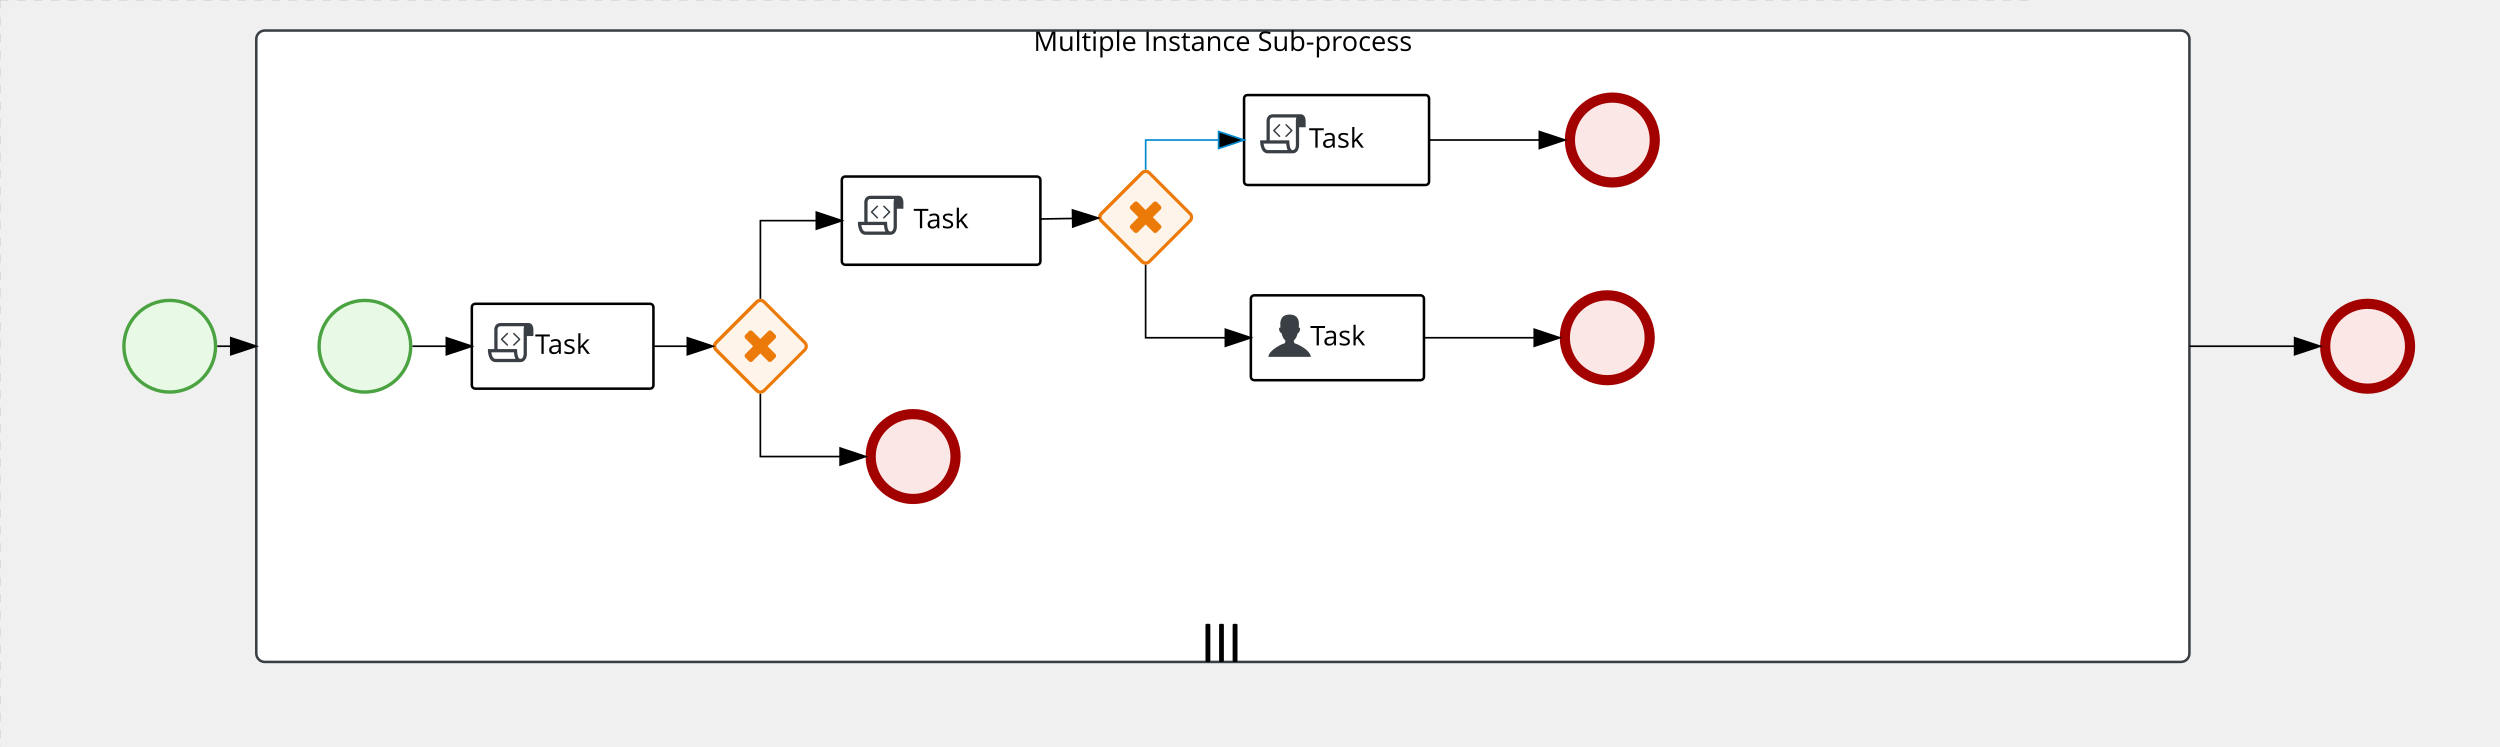
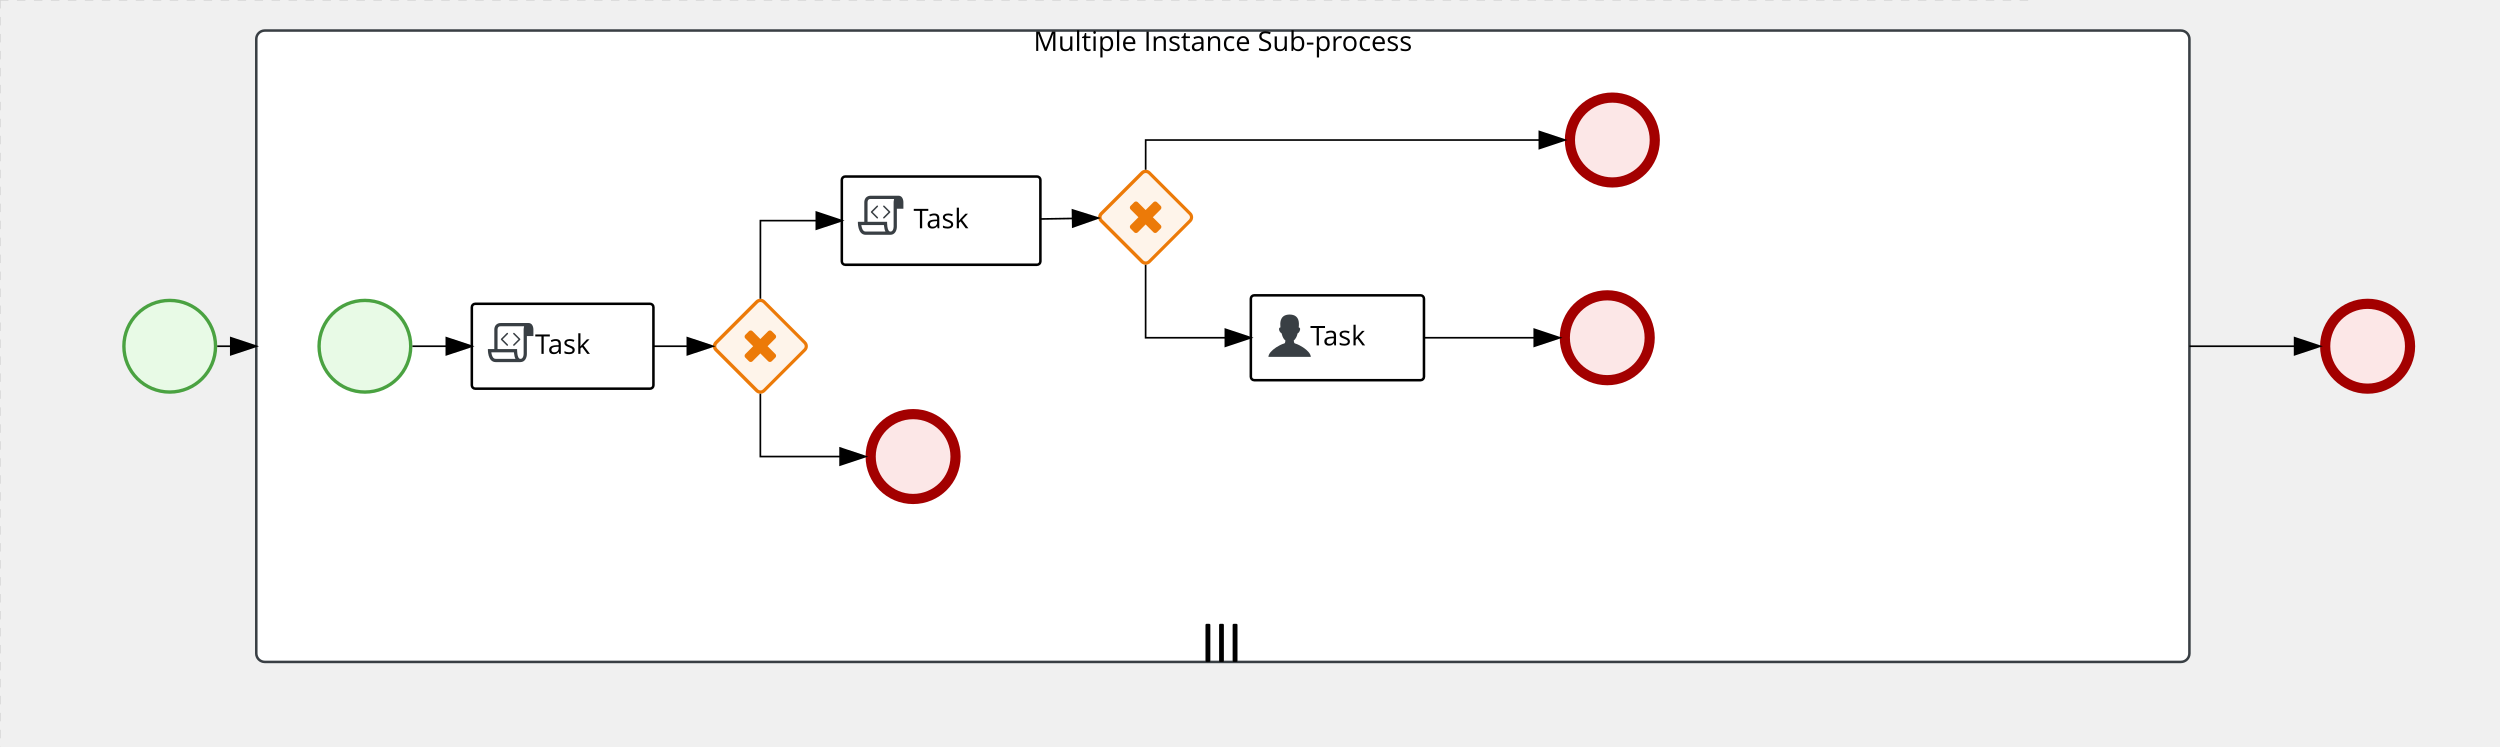
<svg xmlns="http://www.w3.org/2000/svg" version="1.1" width="1473" height="440" viewBox="0 0 1473 440">
  <defs />
  <g transform="matrix(1,0,0,1,0,0)">
    <g>
      <g>
        <g>
          <path fill="none" stroke="#d3d3d3" paint-order="fill stroke markers" d=" M 0 0 L 1200 0" stroke-miterlimit="10" stroke-opacity="0.8" stroke-dasharray="5" />
        </g>
        <g>
          <path fill="none" stroke="#d3d3d3" paint-order="fill stroke markers" d=" M 0 0 L 0 800" stroke-miterlimit="10" stroke-opacity="0.8" stroke-dasharray="5" />
        </g>
      </g>
      <g id="_EC54D8AD-58CA-4A09-B837-A2230AE21368" bpmn2nodeid="_EC54D8AD-58CA-4A09-B837-A2230AE21368" transform="matrix(1,0,0,1,72,176)">
        <g>
          <path fill="none" stroke="none" />
        </g>
        <g transform="matrix(0.125,0,0,0.125,0,0)">
          <g transform="matrix(1,0,0,1,0,0)">
            <path fill="#e8fae6" stroke="none" id="_EC54D8AD-58CA-4A09-B837-A2230AE21368?shapeType=BACKGROUND" paint-order="stroke fill markers" d=" M 0 0 M 444 224 C 444 263.9 434.2 300.8 414.4 334.5 C 394.7 368.2 368 394.9 334.4 414.5 C 300.8 434.1 263.9 444 224 444 C 184.1 444 147.2 434.2 113.5 414.4 C 79.8 394.7 53.1 368 33.5 334.4 C 13.9 300.8 4 263.9 4 224 C 4 184.1 13.8 147.2 33.6 113.5 C 53.4 79.8 80.1 53.1 113.6 33.5 C 147.1 13.9 184.1 4 224 4 C 263.9 4 300.8 13.8 334.5 33.6 C 368.2 53.4 394.9 80.1 414.5 113.6 C 434.1 147.1 444 184.1 444 224 Z" />
          </g>
          <g>
            <g transform="matrix(1,0,0,1,0,0)">
              <g transform="matrix(1,0,0,1,0,0)">
                <path fill="#4aa241" stroke="none" id="_EC54D8AD-58CA-4A09-B837-A2230AE21368?shapeType=BORDER&amp;renderType=FILL" paint-order="stroke fill markers" d=" M 0 0 M 224 0 C 100.3 0 0 100.3 0 224 C 0 347.7 100.3 448 224 448 C 347.7 448 448 347.7 448 224 C 448 100.3 347.7 0 224 0 Z M 0 0 M 224 432 C 109.1 432 16 338.9 16 224 C 16 109.1 109.1 16 224 16 C 338.9 16 432 109.1 432 224 C 432 338.9 338.9 432 224 432 Z" />
              </g>
            </g>
          </g>
        </g>
        <g transform="matrix(1,0,0,1,28,61)" />
      </g>
      <g id="_238E11EA-D1EC-410D-A80D-1D535EA4BDDB" bpmn2nodeid="_238E11EA-D1EC-410D-A80D-1D535EA4BDDB" transform="matrix(1,0,0,1,151,18)">
        <g>
          <path fill="none" stroke="none" />
        </g>
        <g transform="matrix(1,0,0,1,0,0)">
          <path fill="#ffffff" stroke="none" id="_238E11EA-D1EC-410D-A80D-1D535EA4BDDB?shapeType=BACKGROUND" paint-order="stroke fill markers" d=" M 5 0 L 1134 0 L 1134 0 A 5 5 0 0 1 1139 5 L 1139 367 L 1139 367 A 5 5 0 0 1 1134 372 L 5 372 L 5 372 A 5 5 0 0 1 0 367 L 0 5 L 0 5 A 5 5 0 0 1 5 0 Z" />
        </g>
        <g transform="matrix(1,0,0,1,0,0)">
-           <path fill="none" stroke="rgb(57,63,68)" id="_238E11EA-D1EC-410D-A80D-1D535EA4BDDB?shapeType=BORDER&amp;renderType=STROKE" paint-order="fill stroke markers" d=" M 5 0 L 1134 0 L 1134 0 A 5 5 0 0 1 1139 5 L 1139 367 L 1139 367 A 5 5 0 0 1 1134 372 L 5 372 L 5 372 A 5 5 0 0 1 0 367 L 0 5 L 0 5 A 5 5 0 0 1 5 0 Z" stroke-miterlimit="10" stroke-width="1.5" stroke-dasharray="" />
+           <path fill="none" stroke="#393f44" id="_238E11EA-D1EC-410D-A80D-1D535EA4BDDB?shapeType=BORDER&amp;renderType=STROKE" paint-order="fill stroke markers" d=" M 5 0 L 1134 0 L 1134 0 A 5 5 0 0 1 1139 5 L 1139 367 L 1139 367 A 5 5 0 0 1 1134 372 L 5 372 L 5 372 A 5 5 0 0 1 0 367 L 0 5 L 0 5 A 5 5 0 0 1 5 0 Z" stroke-miterlimit="10" stroke-width="1.5" stroke-dasharray="" />
        </g>
        <g transform="matrix(1,0,0,1,272.5,139)">
          <g transform="matrix(0.05,0,0,0.05,285,209)">
            <g transform="matrix(1,0,0,1,0,0)">
              <path fill="#000000" stroke="#000000" id="_238E11EA-D1EC-410D-A80D-1D535EA4BDDBundefined" paint-order="fill stroke markers" d=" M 0 0 M 92 44 L 92 468 C 92 474.6 86.6 480 80 480 L 48 480 C 41.4 480 36 474.6 36 468 L 36 44 C 36 37.4 41.4 32 48 32 L 80 32 C 86.6 32 92 37.4 92 44 Z M 0 0 M 252 44 L 252 468 C 252 474.6 246.6 480 240 480 L 208 480 C 201.4 480 196 474.6 196 468 L 196 44 C 196 37.4 201.4 32 208 32 L 240 32 C 246.6 32 252 37.4 252 44 Z M 0 0 M 412 44 L 412 468 C 412 474.6 406.6 480 400 480 L 368 480 C 361.4 480 356 474.6 356 468 L 356 44 C 356 37.4 361.4 32 368 32 L 400 32 C 406.6 32 412 37.4 412 44 Z" stroke-miterlimit="10" stroke-dasharray="" />
            </g>
            <g transform="matrix(1,0,0,1,0,0)">
              <path fill="none" stroke="none" />
            </g>
          </g>
        </g>
        <g transform="matrix(1,0,0,1,457.9414,0)">
          <text fill="#000000" stroke="none" font-family="Open Sans" font-size="12pt" font-style="normal" font-weight="normal" text-decoration="normal" x="111.559" y="12" text-anchor="middle" dominant-baseline="alphabetic">Multiple Instance Sub-process</text>
        </g>
        <g id="_B0C73570-A10F-4725-BC19-D7985FC65557" bpmn2nodeid="_B0C73570-A10F-4725-BC19-D7985FC65557" transform="matrix(1,0,0,1,269,158)">
          <g>
            <path fill="none" stroke="none" />
          </g>
          <g transform="matrix(0.125,0,0,0.125,0,0)">
            <g transform="matrix(1,0,0,1,0,0)">
              <path fill="#fef4ea" stroke="none" id="_B0C73570-A10F-4725-BC19-D7985FC65557?shapeType=BACKGROUND" paint-order="stroke fill markers" d=" M 0 0 M 224.4 4.3 C 216.4 4.3 208.4 7.3 202.3 13.4 L 13.5 202.2 C 1.3 214.4 1.3 234.2 13.5 246.4 L 202.2 435.1 C 208.3 441.2 216.4 444.2 224.3 444.2 C 232.2 444.2 240.3 441.2 246.4 435.1 L 435.1 246.4 C 447.3 234.2 447.3 214.4 435.1 202.2 L 246.5 13.4 C 240.4 7.3 232.4 4.3 224.4 4.3 L 224.4 4.3 Z" />
            </g>
            <g>
              <g transform="matrix(1,0,0,1,0,0)">
                <g transform="matrix(1,0,0,1,0,0)">
                  <path fill="#ec7a08" stroke="none" id="_B0C73570-A10F-4725-BC19-D7985FC65557?shapeType=BORDER&amp;renderType=FILL" paint-order="stroke fill markers" d=" M 0 0 M 20.8 212.7 L 213.3 20.2 C 219.6 13.9 229.7 13.9 235.9 20.2 L 428.4 212.7 C 434.7 219 434.7 229.1 428.4 235.3 L 235.9 427.8 C 229.6 434.1 219.5 434.1 213.3 427.8 L 20.8 235.3 C 14.5 229.1 14.5 218.9 20.8 212.7 L 20.8 212.7 Z M 0 0 M 0 224 C 0 232.1 3.1 240.3 9.3 246.5 L 201.5 438.7 C 213.9 451.1 234.1 451.1 246.5 438.7 L 438.7 246.5 C 444.9 240.3 448 232.1 448 224 C 448 215.9 444.9 207.7 438.7 201.5 L 246.5 9.3 C 234.1 -3.1 213.9 -3.1 201.5 9.3 L 9.3 201.5 C 3.1 207.7 0 215.9 0 224 L 0 224 Z" />
                </g>
              </g>
            </g>
            <g>
              <g transform="matrix(1,0,0,1,0,0)">
                <g transform="matrix(1,0,0,1,0,0)">
                  <path fill="#ec7a08" stroke="none" id="_B0C73570-A10F-4725-BC19-D7985FC65557undefined" paint-order="stroke fill markers" d=" M 0 0 M 298.2 269.2 C 298.2 272.6 297.1 275.3 294.7 277.7 L 277.7 294.7 C 275.3 297.1 272.6 298.2 269.2 298.2 C 265.8 298.2 263.1 297.1 260.7 294.7 L 224 258 L 187.2 294.8 C 184.8 297.2 182.1 298.3 178.7 298.3 C 175.3 298.3 172.6 297.2 170.2 294.8 L 153.2 277.8 C 150.8 275.4 149.7 272.7 149.7 269.3 C 149.7 265.9 150.8 263.2 153.2 260.8 L 190 224 L 153.2 187.2 C 150.8 184.8 149.7 182 149.7 178.7 C 149.7 175.3 150.8 172.5 153.2 170.2 L 170.2 153.2 C 172.6 150.8 175.3 149.7 178.7 149.7 C 182.1 149.7 184.8 150.8 187.2 153.2 L 224 190 L 260.8 153.2 C 263.2 150.8 265.9 149.7 269.3 149.7 C 272.7 149.7 275.4 150.8 277.8 153.2 L 294.8 170.2 C 297.2 172.5 298.3 175.3 298.3 178.7 C 298.3 182 297.2 184.8 294.8 187.2 L 258 224 L 294.8 260.8 C 297.1 263.1 298.2 265.9 298.2 269.2 Z" />
                </g>
              </g>
            </g>
          </g>
          <g transform="matrix(1,0,0,1,28,61)" />
        </g>
        <g id="_F108A956-1A9F-42C1-A082-8DF453077518" bpmn2nodeid="_F108A956-1A9F-42C1-A082-8DF453077518" transform="matrix(1,0,0,1,127,161)">
          <g>
            <path fill="none" stroke="none" />
          </g>
          <g transform="matrix(1,0,0,1,0,0)">
            <path fill="#ffffff" stroke="none" id="_F108A956-1A9F-42C1-A082-8DF453077518?shapeType=BACKGROUND" paint-order="stroke fill markers" d=" M 2 0 L 105 0 L 105 0 A 2 2 0 0 1 107 2 L 107 48 L 107 48 A 2 2 0 0 1 105 50 L 2 50 L 2 50 A 2 2 0 0 1 0 48 L 0 2 L 0 2 A 2 2 0 0 1 2 0 Z" />
          </g>
          <g transform="matrix(1,0,0,1,0,0)">
            <path fill="none" stroke="rgb(0,0,0)" id="_F108A956-1A9F-42C1-A082-8DF453077518?shapeType=BORDER&amp;renderType=STROKE" paint-order="fill stroke markers" d=" M 2 0 L 105 0 L 105 0 A 2 2 0 0 1 107 2 L 107 48 L 107 48 A 2 2 0 0 1 105 50 L 2 50 L 2 50 A 2 2 0 0 1 0 48 L 0 2 L 0 2 A 2 2 0 0 1 2 0 Z" stroke-miterlimit="10" stroke-width="1.5" stroke-dasharray="" />
          </g>
          <g>
            <g transform="matrix(0.06,0,0,0.06,9.4,9.4)">
              <g transform="matrix(1,0,0,1,0,0)">
                <path fill="#393f44" stroke="none" id="_F108A956-1A9F-42C1-A082-8DF453077518undefined" paint-order="stroke fill markers" d=" M 0 0 M 197.3 130.2 C 194.4 127.3 189.6 127.3 186.7 130.2 L 130.2 186.7 C 127.3 189.6 127.3 194.4 130.2 197.3 L 186.7 253.8 C 188.1 255.3 190.1 256 192 256 C 193.9 256 195.9 255.3 197.3 253.7 C 200.2 250.8 200.2 246 197.3 243.1 L 146.2 192 L 197.3 140.8 C 200.2 137.9 200.2 133.1 197.3 130.2 Z" />
              </g>
              <g transform="matrix(1,0,0,1,0,0)">
                <path fill="#393f44" stroke="none" id="_F108A956-1A9F-42C1-A082-8DF453077518undefined" paint-order="stroke fill markers" d=" M 0 0 M 261.3 130.2 C 258.4 127.3 253.6 127.3 250.7 130.2 C 247.8 133.1 247.8 137.9 250.7 140.8 L 301.8 191.9 L 250.7 243 C 247.8 245.9 247.8 250.7 250.7 253.6 C 252.1 255.3 254.1 256 256 256 C 257.9 256 259.9 255.3 261.3 253.8 L 317.8 197.3 C 320.7 194.4 320.7 189.6 317.8 186.7 L 261.3 130.2 Z" />
              </g>
              <g transform="matrix(1,0,0,1,0,0)">
                <path fill="#393f44" stroke="none" id="_F108A956-1A9F-42C1-A082-8DF453077518undefined" paint-order="stroke fill markers" d=" M 0 0 M 400 32 C 400 32 152.8 32 128 32 C 62 32 64 96 64 96 L 64 288 L 1 288 C 1 288 -4 416 78 416 L 320 416 C 368 416 384 368 384 336 C 384 314.2 384 224.4 384 160 L 448 160 L 448 96 C 448 96 449 32 400 32 Z M 0 0 M 78 383.9 C 68.5 383.9 61.6 381.1 55.5 374.9 C 43.4 362.4 37.5 339.6 34.9 320 L 256.9 320 C 257.1 322.7 257.3 325.4 257.6 328.2 C 260 351.6 264.7 370.1 271.9 383.9 L 78 383.9 L 78 383.9 Z M 0 0 M 352 336 C 352 345.9 349.6 360.3 342.9 371 C 337.2 380.1 330.4 384 320 384 C 285 384 288 288 288 288 L 96 288 L 96 96 L 96 95.9 L 96 95.1 C 96 90.6 97.6 78.3 104.7 71.2 C 106.5 69.4 111.9 64 128 64 L 356.5 64 C 354.4 72.8 352.8 81.8 352.2 89.9 C 352.2 90.5 352.1 91.1 352.1 91.7 C 352.1 92 352.1 92.3 352.1 92.6 C 352 94.8 352 96 352 96 L 352 160 L 352 336 Z" />
              </g>
            </g>
          </g>
          <g transform="matrix(1,0,0,1,37.25,17.5)">
            <text fill="#000000" stroke="none" font-family="Open Sans" font-size="12pt" font-style="normal" font-weight="normal" text-decoration="normal" x="16.25" y="12" text-anchor="middle" dominant-baseline="alphabetic">Task</text>
          </g>
        </g>
        <g id="_7B798981-F4C5-4493-867D-B17E60A055BF" bpmn2nodeid="_7B798981-F4C5-4493-867D-B17E60A055BF" transform="matrix(1,0,0,1,768,153)">
          <g>
            <path fill="none" stroke="none" />
          </g>
          <g transform="matrix(0.125,0,0,0.125,0,0)">
            <g transform="matrix(1,0,0,1,0,0)">
              <path fill="#fce7e7" stroke="none" id="_7B798981-F4C5-4493-867D-B17E60A055BF?shapeType=BACKGROUND" paint-order="stroke fill markers" d=" M 0 0 M 444 224 C 444 263.9 434.2 300.8 414.4 334.5 C 394.7 368.2 368 394.9 334.4 414.5 C 300.8 434.1 263.9 444 224 444 C 184.1 444 147.2 434.2 113.5 414.4 C 79.8 394.7 53.1 368 33.5 334.4 C 13.9 300.8 4 263.9 4 224 C 4 184.1 13.8 147.2 33.6 113.5 C 53.4 79.8 80.1 53.1 113.6 33.5 C 147.1 13.9 184.1 4 224 4 C 263.9 4 300.8 13.8 334.5 33.6 C 368.2 53.4 394.9 80.1 414.5 113.6 C 434.1 147.1 444 184.1 444 224 Z" />
            </g>
            <g>
              <g transform="matrix(1,0,0,1,0,0)">
                <g transform="matrix(1,0,0,1,0,0)">
                  <path fill="#a30000" stroke="none" id="_7B798981-F4C5-4493-867D-B17E60A055BF?shapeType=BORDER&amp;renderType=FILL" paint-order="stroke fill markers" d=" M 0 0 M 224 0 C 100.3 0 0 100.3 0 224 C 0 347.7 100.3 448 224 448 C 347.7 448 448 347.7 448 224 C 448 100.3 347.7 0 224 0 Z M 0 0 M 224 400 C 126.8 400 48 321.2 48 224 C 48 126.8 126.8 48 224 48 C 321.2 48 400 126.8 400 224 C 400 321.2 321.2 400 224 400 Z" />
                </g>
              </g>
            </g>
          </g>
          <g transform="matrix(1,0,0,1,28,61)" />
        </g>
        <g id="_445AA35D-85DD-4BE8-BA63-5A2A02FF585C" bpmn2nodeid="_445AA35D-85DD-4BE8-BA63-5A2A02FF585C" transform="matrix(1,0,0,1,359,223)">
          <g>
            <path fill="none" stroke="none" />
          </g>
          <g transform="matrix(0.125,0,0,0.125,0,0)">
            <g transform="matrix(1,0,0,1,0,0)">
              <path fill="#fce7e7" stroke="none" id="_445AA35D-85DD-4BE8-BA63-5A2A02FF585C?shapeType=BACKGROUND" paint-order="stroke fill markers" d=" M 0 0 M 444 224 C 444 263.9 434.2 300.8 414.4 334.5 C 394.7 368.2 368 394.9 334.4 414.5 C 300.8 434.1 263.9 444 224 444 C 184.1 444 147.2 434.2 113.5 414.4 C 79.8 394.7 53.1 368 33.5 334.4 C 13.9 300.8 4 263.9 4 224 C 4 184.1 13.8 147.2 33.6 113.5 C 53.4 79.8 80.1 53.1 113.6 33.5 C 147.1 13.9 184.1 4 224 4 C 263.9 4 300.8 13.8 334.5 33.6 C 368.2 53.4 394.9 80.1 414.5 113.6 C 434.1 147.1 444 184.1 444 224 Z" />
            </g>
            <g>
              <g transform="matrix(1,0,0,1,0,0)">
                <g transform="matrix(1,0,0,1,0,0)">
                  <path fill="#a30000" stroke="none" id="_445AA35D-85DD-4BE8-BA63-5A2A02FF585C?shapeType=BORDER&amp;renderType=FILL" paint-order="stroke fill markers" d=" M 0 0 M 224 0 C 100.3 0 0 100.3 0 224 C 0 347.7 100.3 448 224 448 C 347.7 448 448 347.7 448 224 C 448 100.3 347.7 0 224 0 Z M 0 0 M 224 400 C 126.8 400 48 321.2 48 224 C 48 126.8 126.8 48 224 48 C 321.2 48 400 126.8 400 224 C 400 321.2 321.2 400 224 400 Z" />
                </g>
              </g>
            </g>
          </g>
          <g transform="matrix(1,0,0,1,28,61)" />
        </g>
        <g id="_F023D2C5-A211-45A6-94BC-39DCFFBA8B8F" bpmn2nodeid="_F023D2C5-A211-45A6-94BC-39DCFFBA8B8F" transform="matrix(1,0,0,1,586,156)">
          <g>
            <path fill="none" stroke="none" />
          </g>
          <g transform="matrix(1,0,0,1,0,0)">
            <path fill="#ffffff" stroke="none" id="_F023D2C5-A211-45A6-94BC-39DCFFBA8B8F?shapeType=BACKGROUND" paint-order="stroke fill markers" d=" M 2 0 L 100 0 L 100 0 A 2 2 0 0 1 102 2 L 102 48 L 102 48 A 2 2 0 0 1 100 50 L 2 50 L 2 50 A 2 2 0 0 1 0 48 L 0 2 L 0 2 A 2 2 0 0 1 2 0 Z" />
          </g>
          <g transform="matrix(1,0,0,1,0,0)">
            <path fill="none" stroke="#000000" id="_F023D2C5-A211-45A6-94BC-39DCFFBA8B8F?shapeType=BORDER&amp;renderType=STROKE" paint-order="fill stroke markers" d=" M 2 0 L 100 0 L 100 0 A 2 2 0 0 1 102 2 L 102 48 L 102 48 A 2 2 0 0 1 100 50 L 2 50 L 2 50 A 2 2 0 0 1 0 48 L 0 2 L 0 2 A 2 2 0 0 1 2 0 Z" stroke-miterlimit="10" stroke-width="1.5" stroke-dasharray="" />
          </g>
          <g>
            <g transform="matrix(0.06,0,0,0.06,9.4,9.4)">
              <g transform="matrix(1,0,0,1,0,0)">
                <path fill="#393f44" stroke="none" id="_F023D2C5-A211-45A6-94BC-39DCFFBA8B8Fundefined" paint-order="stroke fill markers" d=" M 0 0 M 16 445.21 C 16 440.869 18.784 431.129 22.001 424.217 C 35.768 394.64 77.283 359.28 129 333.084 C 144.516 325.224 157.347 319.964 167.807 317.174 C 171.932 316.074 175.729 314.414 176.525 313.363 C 178.894 310.234 180.914 302.908 181.727 294.5 L 182.5 286.5 L 178.507 283.455 C 166.303 274.146 154.284 251.678 148.04 226.5 C 145.611 216.707 145.056 215.462 142.984 215.158 C 141.703 214.97 138.083 212.243 134.939 209.099 C 123.233 197.393 116.891 177.376 121.44 166.49 C 123.002 162.751 128.155 159.01 131.75 159.004 C 134.448 159 134.471 158.603 132.914 138.788 C 130.927 113.496 134.279 92.265 143.132 74.076 C 152.232 55.38 167.569 42.882 189.049 36.66 C 210.203 30.532 237.797 30.532 258.951 36.66 C 300.042 48.563 318.958 83.806 314.955 141 C 314.32 150.075 313.624 157.788 313.409 158.14 C 313.194 158.493 314.575 159.073 316.479 159.43 C 328.929 161.766 330.986 177.018 321.496 196.621 C 316.903 206.109 309.357 214.508 304.817 215.185 C 303.023 215.453 302.293 217.146 299.943 226.5 C 296.659 239.567 294.474 245.305 287.948 257.995 C 282.491 268.606 273.035 281.109 268.108 284.229 L 264.871 286.278 L 265.518 292.889 C 266.345 301.33 268.639 309.871 270.877 312.837 C 272.067 314.415 275.002 315.79 280.063 317.139 C 291.069 320.075 303.617 325.274 321 334.102 C 369.815 358.891 410.848 393.758 425.032 422.5 C 429.07 430.682 432 440.232 432 445.21 L 432 448 L 224 448 L 16 448 L 16 445.21 Z" />
              </g>
            </g>
          </g>
          <g transform="matrix(1,0,0,1,-21.96,-38.32)">
            <g transform="matrix(0.04,0,0,0.04,63.36,69.12)">
              <g transform="matrix(1,0,0,1,0,0)">
                <path fill="none" stroke="none" />
              </g>
              <g transform="matrix(1,0,0,1,0,0)">
                <path fill="none" stroke="none" />
              </g>
            </g>
          </g>
          <g transform="matrix(1,0,0,1,35,17.5)">
            <text fill="#000000" stroke="none" font-family="Open Sans" font-size="12pt" font-style="normal" font-weight="normal" text-decoration="normal" x="16.25" y="12" text-anchor="middle" dominant-baseline="alphabetic">Task</text>
          </g>
        </g>
        <g id="_AC25EAAD-97CF-4CAE-B842-7420F3258654" bpmn2nodeid="_AC25EAAD-97CF-4CAE-B842-7420F3258654" transform="matrix(1,0,0,1,496,82)">
          <g>
            <path fill="none" stroke="none" />
          </g>
          <g transform="matrix(0.125,0,0,0.125,0,0)">
            <g transform="matrix(1,0,0,1,0,0)">
              <path fill="#fef4ea" stroke="none" id="_AC25EAAD-97CF-4CAE-B842-7420F3258654?shapeType=BACKGROUND" paint-order="stroke fill markers" d=" M 0 0 M 224.4 4.3 C 216.4 4.3 208.4 7.3 202.3 13.4 L 13.5 202.2 C 1.3 214.4 1.3 234.2 13.5 246.4 L 202.2 435.1 C 208.3 441.2 216.4 444.2 224.3 444.2 C 232.2 444.2 240.3 441.2 246.4 435.1 L 435.1 246.4 C 447.3 234.2 447.3 214.4 435.1 202.2 L 246.5 13.4 C 240.4 7.3 232.4 4.3 224.4 4.3 L 224.4 4.3 Z" />
            </g>
            <g>
              <g transform="matrix(1,0,0,1,0,0)">
                <g transform="matrix(1,0,0,1,0,0)">
                  <path fill="rgb(236,122,8)" stroke="none" id="_AC25EAAD-97CF-4CAE-B842-7420F3258654?shapeType=BORDER&amp;renderType=FILL" paint-order="stroke fill markers" d=" M 0 0 M 20.8 212.7 L 213.3 20.2 C 219.6 13.9 229.7 13.9 235.9 20.2 L 428.4 212.7 C 434.7 219 434.7 229.1 428.4 235.3 L 235.9 427.8 C 229.6 434.1 219.5 434.1 213.3 427.8 L 20.8 235.3 C 14.5 229.1 14.5 218.9 20.8 212.7 L 20.8 212.7 Z M 0 0 M 0 224 C 0 232.1 3.1 240.3 9.3 246.5 L 201.5 438.7 C 213.9 451.1 234.1 451.1 246.5 438.7 L 438.7 246.5 C 444.9 240.3 448 232.1 448 224 C 448 215.9 444.9 207.7 438.7 201.5 L 246.5 9.3 C 234.1 -3.1 213.9 -3.1 201.5 9.3 L 9.3 201.5 C 3.1 207.7 0 215.9 0 224 L 0 224 Z" />
                </g>
              </g>
            </g>
            <g>
              <g transform="matrix(1,0,0,1,0,0)">
                <g transform="matrix(1,0,0,1,0,0)">
                  <path fill="#ec7a08" stroke="none" id="_AC25EAAD-97CF-4CAE-B842-7420F3258654undefined" paint-order="stroke fill markers" d=" M 0 0 M 298.2 269.2 C 298.2 272.6 297.1 275.3 294.7 277.7 L 277.7 294.7 C 275.3 297.1 272.6 298.2 269.2 298.2 C 265.8 298.2 263.1 297.1 260.7 294.7 L 224 258 L 187.2 294.8 C 184.8 297.2 182.1 298.3 178.7 298.3 C 175.3 298.3 172.6 297.2 170.2 294.8 L 153.2 277.8 C 150.8 275.4 149.7 272.7 149.7 269.3 C 149.7 265.9 150.8 263.2 153.2 260.8 L 190 224 L 153.2 187.2 C 150.8 184.8 149.7 182 149.7 178.7 C 149.7 175.3 150.8 172.5 153.2 170.2 L 170.2 153.2 C 172.6 150.8 175.3 149.7 178.7 149.7 C 182.1 149.7 184.8 150.8 187.2 153.2 L 224 190 L 260.8 153.2 C 263.2 150.8 265.9 149.7 269.3 149.7 C 272.7 149.7 275.4 150.8 277.8 153.2 L 294.8 170.2 C 297.2 172.5 298.3 175.3 298.3 178.7 C 298.3 182 297.2 184.8 294.8 187.2 L 258 224 L 294.8 260.8 C 297.1 263.1 298.2 265.9 298.2 269.2 Z" />
                </g>
              </g>
            </g>
          </g>
          <g transform="matrix(1,0,0,1,28,61)" />
        </g>
        <g id="_4917F949-7A01-47EF-B8B8-43F78FEDEDE9" bpmn2nodeid="_4917F949-7A01-47EF-B8B8-43F78FEDEDE9" transform="matrix(1,0,0,1,36,158)">
          <g>
            <path fill="none" stroke="none" />
          </g>
          <g transform="matrix(0.125,0,0,0.125,0,0)">
            <g transform="matrix(1,0,0,1,0,0)">
              <path fill="#e8fae6" stroke="none" id="_4917F949-7A01-47EF-B8B8-43F78FEDEDE9?shapeType=BACKGROUND" paint-order="stroke fill markers" d=" M 0 0 M 444 224 C 444 263.9 434.2 300.8 414.4 334.5 C 394.7 368.2 368 394.9 334.4 414.5 C 300.8 434.1 263.9 444 224 444 C 184.1 444 147.2 434.2 113.5 414.4 C 79.8 394.7 53.1 368 33.5 334.4 C 13.9 300.8 4 263.9 4 224 C 4 184.1 13.8 147.2 33.6 113.5 C 53.4 79.8 80.1 53.1 113.6 33.5 C 147.1 13.9 184.1 4 224 4 C 263.9 4 300.8 13.8 334.5 33.6 C 368.2 53.4 394.9 80.1 414.5 113.6 C 434.1 147.1 444 184.1 444 224 Z" />
            </g>
            <g>
              <g transform="matrix(1,0,0,1,0,0)">
                <g transform="matrix(1,0,0,1,0,0)">
                  <path fill="#4aa241" stroke="none" id="_4917F949-7A01-47EF-B8B8-43F78FEDEDE9?shapeType=BORDER&amp;renderType=FILL" paint-order="stroke fill markers" d=" M 0 0 M 224 0 C 100.3 0 0 100.3 0 224 C 0 347.7 100.3 448 224 448 C 347.7 448 448 347.7 448 224 C 448 100.3 347.7 0 224 0 Z M 0 0 M 224 432 C 109.1 432 16 338.9 16 224 C 16 109.1 109.1 16 224 16 C 338.9 16 432 109.1 432 224 C 432 338.9 338.9 432 224 432 Z" />
                </g>
              </g>
            </g>
          </g>
          <g transform="matrix(1,0,0,1,28,61)" />
        </g>
        <g id="_1BD4470D-9E7D-496A-86FA-A703A30B2645" bpmn2nodeid="_1BD4470D-9E7D-496A-86FA-A703A30B2645" transform="matrix(1,0,0,1,345,86)">
          <g>
            <path fill="none" stroke="none" />
          </g>
          <g transform="matrix(1,0,0,1,0,0)">
            <path fill="#ffffff" stroke="none" id="_1BD4470D-9E7D-496A-86FA-A703A30B2645?shapeType=BACKGROUND" paint-order="stroke fill markers" d=" M 2 0 L 115 0 L 115 0 A 2 2 0 0 1 117 2 L 117 50 L 117 50 A 2 2 0 0 1 115 52 L 2 52 L 2 52 A 2 2 0 0 1 0 50 L 0 2 L 0 2 A 2 2 0 0 1 2 0 Z" />
          </g>
          <g transform="matrix(1,0,0,1,0,0)">
            <path fill="none" stroke="rgb(0,0,0)" id="_1BD4470D-9E7D-496A-86FA-A703A30B2645?shapeType=BORDER&amp;renderType=STROKE" paint-order="fill stroke markers" d=" M 2 0 L 115 0 L 115 0 A 2 2 0 0 1 117 2 L 117 50 L 117 50 A 2 2 0 0 1 115 52 L 2 52 L 2 52 A 2 2 0 0 1 0 50 L 0 2 L 0 2 A 2 2 0 0 1 2 0 Z" stroke-miterlimit="10" stroke-width="1.5" stroke-dasharray="" />
          </g>
          <g>
            <g transform="matrix(0.06,0,0,0.06,9.4,9.4)">
              <g transform="matrix(1,0,0,1,0,0)">
                <path fill="#393f44" stroke="none" id="_1BD4470D-9E7D-496A-86FA-A703A30B2645undefined" paint-order="stroke fill markers" d=" M 0 0 M 197.3 130.2 C 194.4 127.3 189.6 127.3 186.7 130.2 L 130.2 186.7 C 127.3 189.6 127.3 194.4 130.2 197.3 L 186.7 253.8 C 188.1 255.3 190.1 256 192 256 C 193.9 256 195.9 255.3 197.3 253.7 C 200.2 250.8 200.2 246 197.3 243.1 L 146.2 192 L 197.3 140.8 C 200.2 137.9 200.2 133.1 197.3 130.2 Z" />
              </g>
              <g transform="matrix(1,0,0,1,0,0)">
                <path fill="#393f44" stroke="none" id="_1BD4470D-9E7D-496A-86FA-A703A30B2645undefined" paint-order="stroke fill markers" d=" M 0 0 M 261.3 130.2 C 258.4 127.3 253.6 127.3 250.7 130.2 C 247.8 133.1 247.8 137.9 250.7 140.8 L 301.8 191.9 L 250.7 243 C 247.8 245.9 247.8 250.7 250.7 253.6 C 252.1 255.3 254.1 256 256 256 C 257.9 256 259.9 255.3 261.3 253.8 L 317.8 197.3 C 320.7 194.4 320.7 189.6 317.8 186.7 L 261.3 130.2 Z" />
              </g>
              <g transform="matrix(1,0,0,1,0,0)">
                <path fill="#393f44" stroke="none" id="_1BD4470D-9E7D-496A-86FA-A703A30B2645undefined" paint-order="stroke fill markers" d=" M 0 0 M 400 32 C 400 32 152.8 32 128 32 C 62 32 64 96 64 96 L 64 288 L 1 288 C 1 288 -4 416 78 416 L 320 416 C 368 416 384 368 384 336 C 384 314.2 384 224.4 384 160 L 448 160 L 448 96 C 448 96 449 32 400 32 Z M 0 0 M 78 383.9 C 68.5 383.9 61.6 381.1 55.5 374.9 C 43.4 362.4 37.5 339.6 34.9 320 L 256.9 320 C 257.1 322.7 257.3 325.4 257.6 328.2 C 260 351.6 264.7 370.1 271.9 383.9 L 78 383.9 L 78 383.9 Z M 0 0 M 352 336 C 352 345.9 349.6 360.3 342.9 371 C 337.2 380.1 330.4 384 320 384 C 285 384 288 288 288 288 L 96 288 L 96 96 L 96 95.9 L 96 95.1 C 96 90.6 97.6 78.3 104.7 71.2 C 106.5 69.4 111.9 64 128 64 L 356.5 64 C 354.4 72.8 352.8 81.8 352.2 89.9 C 352.2 90.5 352.1 91.1 352.1 91.7 C 352.1 92 352.1 92.3 352.1 92.6 C 352 94.8 352 96 352 96 L 352 160 L 352 336 Z" />
              </g>
            </g>
          </g>
          <g transform="matrix(1,0,0,1,42.25,18.5)">
-             <text fill="#000000" stroke="none" font-family="Open Sans" font-size="12pt" font-style="normal" font-weight="normal" text-decoration="normal" x="16.25" y="12" text-anchor="middle" dominant-baseline="alphabetic">Task</text>
-           </g>
-         </g>
-         <g id="_8E9433A0-563B-413F-8B70-92E5096DE4A7" bpmn2nodeid="_8E9433A0-563B-413F-8B70-92E5096DE4A7" transform="matrix(1,0,0,1,582,38)">
-           <g>
-             <path fill="none" stroke="none" />
-           </g>
-           <g transform="matrix(1,0,0,1,0,0)">
-             <path fill="#ffffff" stroke="none" id="_8E9433A0-563B-413F-8B70-92E5096DE4A7?shapeType=BACKGROUND" paint-order="stroke fill markers" d=" M 2 0 L 107 0 L 107 0 A 2 2 0 0 1 109 2 L 109 51 L 109 51 A 2 2 0 0 1 107 53 L 2 53 L 2 53 A 2 2 0 0 1 0 51 L 0 2 L 0 2 A 2 2 0 0 1 2 0 Z" />
-           </g>
-           <g transform="matrix(1,0,0,1,0,0)">
-             <path fill="none" stroke="rgb(0,0,0)" id="_8E9433A0-563B-413F-8B70-92E5096DE4A7?shapeType=BORDER&amp;renderType=STROKE" paint-order="fill stroke markers" d=" M 2 0 L 107 0 L 107 0 A 2 2 0 0 1 109 2 L 109 51 L 109 51 A 2 2 0 0 1 107 53 L 2 53 L 2 53 A 2 2 0 0 1 0 51 L 0 2 L 0 2 A 2 2 0 0 1 2 0 Z" stroke-miterlimit="10" stroke-width="1.5" stroke-dasharray="" />
-           </g>
-           <g>
-             <g transform="matrix(0.06,0,0,0.06,9.4,9.4)">
-               <g transform="matrix(1,0,0,1,0,0)">
-                 <path fill="#393f44" stroke="none" id="_8E9433A0-563B-413F-8B70-92E5096DE4A7undefined" paint-order="stroke fill markers" d=" M 0 0 M 197.3 130.2 C 194.4 127.3 189.6 127.3 186.7 130.2 L 130.2 186.7 C 127.3 189.6 127.3 194.4 130.2 197.3 L 186.7 253.8 C 188.1 255.3 190.1 256 192 256 C 193.9 256 195.9 255.3 197.3 253.7 C 200.2 250.8 200.2 246 197.3 243.1 L 146.2 192 L 197.3 140.8 C 200.2 137.9 200.2 133.1 197.3 130.2 Z" />
-               </g>
-               <g transform="matrix(1,0,0,1,0,0)">
-                 <path fill="#393f44" stroke="none" id="_8E9433A0-563B-413F-8B70-92E5096DE4A7undefined" paint-order="stroke fill markers" d=" M 0 0 M 261.3 130.2 C 258.4 127.3 253.6 127.3 250.7 130.2 C 247.8 133.1 247.8 137.9 250.7 140.8 L 301.8 191.9 L 250.7 243 C 247.8 245.9 247.8 250.7 250.7 253.6 C 252.1 255.3 254.1 256 256 256 C 257.9 256 259.9 255.3 261.3 253.8 L 317.8 197.3 C 320.7 194.4 320.7 189.6 317.8 186.7 L 261.3 130.2 Z" />
-               </g>
-               <g transform="matrix(1,0,0,1,0,0)">
-                 <path fill="#393f44" stroke="none" id="_8E9433A0-563B-413F-8B70-92E5096DE4A7undefined" paint-order="stroke fill markers" d=" M 0 0 M 400 32 C 400 32 152.8 32 128 32 C 62 32 64 96 64 96 L 64 288 L 1 288 C 1 288 -4 416 78 416 L 320 416 C 368 416 384 368 384 336 C 384 314.2 384 224.4 384 160 L 448 160 L 448 96 C 448 96 449 32 400 32 Z M 0 0 M 78 383.9 C 68.5 383.9 61.6 381.1 55.5 374.9 C 43.4 362.4 37.5 339.6 34.9 320 L 256.9 320 C 257.1 322.7 257.3 325.4 257.6 328.2 C 260 351.6 264.7 370.1 271.9 383.9 L 78 383.9 L 78 383.9 Z M 0 0 M 352 336 C 352 345.9 349.6 360.3 342.9 371 C 337.2 380.1 330.4 384 320 384 C 285 384 288 288 288 288 L 96 288 L 96 96 L 96 95.9 L 96 95.1 C 96 90.6 97.6 78.3 104.7 71.2 C 106.5 69.4 111.9 64 128 64 L 356.5 64 C 354.4 72.8 352.8 81.8 352.2 89.9 C 352.2 90.5 352.1 91.1 352.1 91.7 C 352.1 92 352.1 92.3 352.1 92.6 C 352 94.8 352 96 352 96 L 352 160 L 352 336 Z" />
-               </g>
-             </g>
-           </g>
-           <g transform="matrix(1,0,0,1,38.25,19)">
            <text fill="#000000" stroke="none" font-family="Open Sans" font-size="12pt" font-style="normal" font-weight="normal" text-decoration="normal" x="16.25" y="12" text-anchor="middle" dominant-baseline="alphabetic">Task</text>
          </g>
        </g>
        <g id="_FA61A140-82F9-419E-AB34-3D5AD9ACBE75" bpmn2nodeid="_FA61A140-82F9-419E-AB34-3D5AD9ACBE75" transform="matrix(1,0,0,1,771,36.5)">
          <g>
            <path fill="none" stroke="none" />
          </g>
          <g transform="matrix(0.125,0,0,0.125,0,0)">
            <g transform="matrix(1,0,0,1,0,0)">
              <path fill="#fce7e7" stroke="none" id="_FA61A140-82F9-419E-AB34-3D5AD9ACBE75?shapeType=BACKGROUND" paint-order="stroke fill markers" d=" M 0 0 M 444 224 C 444 263.9 434.2 300.8 414.4 334.5 C 394.7 368.2 368 394.9 334.4 414.5 C 300.8 434.1 263.9 444 224 444 C 184.1 444 147.2 434.2 113.5 414.4 C 79.8 394.7 53.1 368 33.5 334.4 C 13.9 300.8 4 263.9 4 224 C 4 184.1 13.8 147.2 33.6 113.5 C 53.4 79.8 80.1 53.1 113.6 33.5 C 147.1 13.9 184.1 4 224 4 C 263.9 4 300.8 13.8 334.5 33.6 C 368.2 53.4 394.9 80.1 414.5 113.6 C 434.1 147.1 444 184.1 444 224 Z" />
            </g>
            <g>
              <g transform="matrix(1,0,0,1,0,0)">
                <g transform="matrix(1,0,0,1,0,0)">
                  <path fill="rgb(163,0,0)" stroke="none" id="_FA61A140-82F9-419E-AB34-3D5AD9ACBE75?shapeType=BORDER&amp;renderType=FILL" paint-order="stroke fill markers" d=" M 0 0 M 224 0 C 100.3 0 0 100.3 0 224 C 0 347.7 100.3 448 224 448 C 347.7 448 448 347.7 448 224 C 448 100.3 347.7 0 224 0 Z M 0 0 M 224 400 C 126.8 400 48 321.2 48 224 C 48 126.8 126.8 48 224 48 C 321.2 48 400 126.8 400 224 C 400 321.2 321.2 400 224 400 Z" />
                </g>
              </g>
            </g>
          </g>
          <g transform="matrix(1,0,0,1,28,61)" />
        </g>
      </g>
      <g id="_286F48D1-F49F-4E20-A59D-D1E8375BB9BA" bpmn2nodeid="_286F48D1-F49F-4E20-A59D-D1E8375BB9BA" transform="matrix(1,0,0,1,1367,176)">
        <g>
          <path fill="none" stroke="none" />
        </g>
        <g transform="matrix(0.125,0,0,0.125,0,0)">
          <g transform="matrix(1,0,0,1,0,0)">
            <path fill="#fce7e7" stroke="none" id="_286F48D1-F49F-4E20-A59D-D1E8375BB9BA?shapeType=BACKGROUND" paint-order="stroke fill markers" d=" M 0 0 M 444 224 C 444 263.9 434.2 300.8 414.4 334.5 C 394.7 368.2 368 394.9 334.4 414.5 C 300.8 434.1 263.9 444 224 444 C 184.1 444 147.2 434.2 113.5 414.4 C 79.8 394.7 53.1 368 33.5 334.4 C 13.9 300.8 4 263.9 4 224 C 4 184.1 13.8 147.2 33.6 113.5 C 53.4 79.8 80.1 53.1 113.6 33.5 C 147.1 13.9 184.1 4 224 4 C 263.9 4 300.8 13.8 334.5 33.6 C 368.2 53.4 394.9 80.1 414.5 113.6 C 434.1 147.1 444 184.1 444 224 Z" />
          </g>
          <g>
            <g transform="matrix(1,0,0,1,0,0)">
              <g transform="matrix(1,0,0,1,0,0)">
                <path fill="#a30000" stroke="none" id="_286F48D1-F49F-4E20-A59D-D1E8375BB9BA?shapeType=BORDER&amp;renderType=FILL" paint-order="stroke fill markers" d=" M 0 0 M 224 0 C 100.3 0 0 100.3 0 224 C 0 347.7 100.3 448 224 448 C 347.7 448 448 347.7 448 224 C 448 100.3 347.7 0 224 0 Z M 0 0 M 224 400 C 126.8 400 48 321.2 48 224 C 48 126.8 126.8 48 224 48 C 321.2 48 400 126.8 400 224 C 400 321.2 321.2 400 224 400 Z" />
              </g>
            </g>
          </g>
        </g>
        <g transform="matrix(1,0,0,1,28,61)" />
      </g>
      <g id="_C5592985-5241-46D6-8E41-73BBDA47E095" bpmn2nodeid="_C5592985-5241-46D6-8E41-73BBDA47E095">
        <g>
          <path fill="none" stroke="#000000" paint-order="fill stroke markers" d=" M 243 204 L 263 204" stroke-miterlimit="10" stroke-dasharray="" />
        </g>
        <g transform="matrix(1,0,0,1,243,204)" />
        <g transform="matrix(6.123233995736766e-17,1,-1,6.123233995736766e-17,278,199)">
          <path fill="#000000" stroke="#000000" paint-order="fill stroke markers" d=" M 10 15 L 0 15 L 5 0 Z" stroke-miterlimit="10" stroke-dasharray="" />
        </g>
        <g transform="matrix(1,0,0,1,243,194)" />
      </g>
      <g id="_2AB2343F-99CE-496B-9BC9-E2D0FA94E051" bpmn2nodeid="_2AB2343F-99CE-496B-9BC9-E2D0FA94E051">
        <g>
          <path fill="none" stroke="#000000" paint-order="fill stroke markers" d=" M 385 204 L 405 204" stroke-miterlimit="10" stroke-dasharray="" />
        </g>
        <g transform="matrix(1,0,0,1,385,204)" />
        <g transform="matrix(6.123233995736766e-17,1,-1,6.123233995736766e-17,420,199)">
          <path fill="#000000" stroke="#000000" paint-order="fill stroke markers" d=" M 10 15 L 0 15 L 5 0 Z" stroke-miterlimit="10" stroke-dasharray="" />
        </g>
        <g transform="matrix(1,0,0,1,385,194)" />
      </g>
      <g id="_1D8FD7E8-738D-45DD-BC16-C01DE23695C6" bpmn2nodeid="_1D8FD7E8-738D-45DD-BC16-C01DE23695C6">
        <g>
          <path fill="none" stroke="#000000" paint-order="fill stroke markers" d=" M 448.001 232 L 448.002 269 L 495 269" stroke-miterlimit="10" stroke-dasharray="" />
        </g>
        <g transform="matrix(1,0,0,1,448.0007,232)" />
        <g transform="matrix(6.123233995736766e-17,1,-1,6.123233995736766e-17,510,264)">
          <path fill="#000000" stroke="#000000" paint-order="fill stroke markers" d=" M 10 15 L 0 15 L 5 0 Z" stroke-miterlimit="10" stroke-dasharray="" />
        </g>
        <g transform="matrix(1,0,0,1,458.0007,250.4998)" />
      </g>
      <g id="_3F72AF5F-628F-4CDD-A9A3-399F265F8A8F" bpmn2nodeid="_3F72AF5F-628F-4CDD-A9A3-399F265F8A8F">
        <g>
          <path fill="none" stroke="#000000" paint-order="fill stroke markers" d=" M 448.013 176 L 448.034 130 L 481 130" stroke-miterlimit="10" stroke-dasharray="" />
        </g>
        <g transform="matrix(1,0,0,1,448.0128,176)" />
        <g transform="matrix(6.123233995736766e-17,1,-1,6.123233995736766e-17,496,125)">
          <path fill="#000000" stroke="#000000" paint-order="fill stroke markers" d=" M 10 15 L 0 15 L 5 0 Z" stroke-miterlimit="10" stroke-dasharray="" />
        </g>
        <g transform="matrix(1,0,0,1,458.0128,152.9954)" />
      </g>
      <g id="_3B9A3C28-C37D-47E1-853D-874011077D3A" bpmn2nodeid="_3B9A3C28-C37D-47E1-853D-874011077D3A">
        <g>
          <path fill="none" stroke="#000000" paint-order="fill stroke markers" d=" M 613 129.029 L 632.002 128.714" stroke-miterlimit="10" stroke-dasharray="" />
        </g>
        <g transform="matrix(1,0,0,1,613,129.029)" />
        <g transform="matrix(0.01659522,0.9998623,-0.9998623,0.01659522,646.917,123.4654)">
          <path fill="#000000" stroke="#000000" paint-order="fill stroke markers" d=" M 10 15 L 0 15 L 5 0 Z" stroke-miterlimit="10" stroke-dasharray="" />
        </g>
        <g transform="matrix(1,0,0,1,613.166,118.7483)" />
      </g>
      <g id="_892E32CD-FA11-4464-861D-79E10B375B29" bpmn2nodeid="_892E32CD-FA11-4464-861D-79E10B375B29">
        <g>
          <path fill="none" stroke="#000000" paint-order="fill stroke markers" d=" M 675 156 L 675.001 199 L 722 199" stroke-miterlimit="10" stroke-dasharray="" />
        </g>
        <g transform="matrix(1,0,0,1,675.0004,156)" />
        <g transform="matrix(6.123233995736766e-17,1,-1,6.123233995736766e-17,737,194)">
          <path fill="#000000" stroke="#000000" paint-order="fill stroke markers" d=" M 10 15 L 0 15 L 5 0 Z" stroke-miterlimit="10" stroke-dasharray="" />
        </g>
        <g transform="matrix(1,0,0,1,685.0004,177.4999)" />
      </g>
      <g id="_D85FAAA3-A95D-442F-89BE-DC12C550B20B" bpmn2nodeid="_D85FAAA3-A95D-442F-89BE-DC12C550B20B">
        <g>
          <path fill="none" stroke="#000000" paint-order="fill stroke markers" d=" M 839 199 L 904 199" stroke-miterlimit="10" stroke-dasharray="" />
        </g>
        <g transform="matrix(1,0,0,1,839,199)" />
        <g transform="matrix(6.123233995736766e-17,1,-1,6.123233995736766e-17,919,194)">
          <path fill="#000000" stroke="#000000" paint-order="fill stroke markers" d=" M 10 15 L 0 15 L 5 0 Z" stroke-miterlimit="10" stroke-dasharray="" />
        </g>
        <g transform="matrix(1,0,0,1,839,189)" />
      </g>
      <g id="_044F2979-667F-4960-9D01-4F4FEF1BA04E" bpmn2nodeid="_044F2979-667F-4960-9D01-4F4FEF1BA04E">
        <g>
          <path fill="none" stroke="#000000" paint-order="fill stroke markers" d=" M 128 204 L 136 204" stroke-miterlimit="10" stroke-dasharray="" />
        </g>
        <g transform="matrix(1,0,0,1,128,204)" />
        <g transform="matrix(6.123233995736766e-17,1,-1,6.123233995736766e-17,151,199)">
          <path fill="#000000" stroke="#000000" paint-order="fill stroke markers" d=" M 10 15 L 0 15 L 5 0 Z" stroke-miterlimit="10" stroke-dasharray="" />
        </g>
        <g transform="matrix(1,0,0,1,128,194)" />
      </g>
      <g id="_FDB0A3A4-9B7A-43B5-9A2B-2039BAAF55FA" bpmn2nodeid="_FDB0A3A4-9B7A-43B5-9A2B-2039BAAF55FA">
        <g>
          <path fill="none" stroke="#000000" paint-order="fill stroke markers" d=" M 1290 204 L 1352 204" stroke-miterlimit="10" stroke-dasharray="" />
        </g>
        <g transform="matrix(1,0,0,1,1290,204)" />
        <g transform="matrix(6.123233995736766e-17,1,-1,6.123233995736766e-17,1367,199)">
          <path fill="#000000" stroke="#000000" paint-order="fill stroke markers" d=" M 10 15 L 0 15 L 5 0 Z" stroke-miterlimit="10" stroke-dasharray="" />
        </g>
        <g transform="matrix(1,0,0,1,1290,194)" />
      </g>
      <g transform="matrix(1,0,0,1,72,176)" />
      <g transform="matrix(1,0,0,1,1367,176)" />
      <g id="_E4B96882-B808-4851-A6B3-1C18C9BD80C7" bpmn2nodeid="_E4B96882-B808-4851-A6B3-1C18C9BD80C7">
        <g>
-           <path fill="none" stroke="rgb(0,136,206)" paint-order="fill stroke markers" d=" M 675.021 100 L 675.034 82.5 L 718 82.5" stroke-miterlimit="10" stroke-dasharray="" />
+           <path fill="none" stroke="rgb(0,0,0)" paint-order="fill stroke markers" d=" M 675.021 100 L 675.034 82.5 L 907 82.5" stroke-miterlimit="10" stroke-dasharray="" />
        </g>
        <g transform="matrix(1,0,0,1,675.0211,100)" />
-         <g transform="matrix(6.123233995736766e-17,1,-1,6.123233995736766e-17,733,77.5)">
-           <path fill="rgb(0,0,0)" stroke="rgb(0,136,206)" paint-order="fill stroke markers" d=" M 10 15 L 0 15 L 5 0 Z" stroke-miterlimit="10" stroke-dasharray="" />
+         <g transform="matrix(6.123233995736766e-17,1,-1,6.123233995736766e-17,922,77.5)">
+           <path fill="rgb(0,0,0)" stroke="rgb(0,0,0)" paint-order="fill stroke markers" d=" M 10 15 L 0 15 L 5 0 Z" stroke-miterlimit="10" stroke-dasharray="" />
        </g>
        <g transform="matrix(1,0,0,1,685.021,91.24248)" />
-       </g>
-       <g id="_2165CC35-EC4B-4B36-93B4-F1D00FB6CE8A" bpmn2nodeid="_2165CC35-EC4B-4B36-93B4-F1D00FB6CE8A">
-         <g>
-           <path fill="none" stroke="#000000" paint-order="fill stroke markers" d=" M 842 82.5 L 907 82.5" stroke-miterlimit="10" stroke-dasharray="" />
-         </g>
-         <g transform="matrix(1,0,0,1,842,82.5)" />
-         <g transform="matrix(6.123233995736766e-17,1,-1,6.123233995736766e-17,922,77.5)">
-           <path fill="#000000" stroke="#000000" paint-order="fill stroke markers" d=" M 10 15 L 0 15 L 5 0 Z" stroke-miterlimit="10" stroke-dasharray="" />
-         </g>
-         <g transform="matrix(1,0,0,1,842,72.5)" />
      </g>
      <g transform="matrix(1,0,0,1,151,18)" />
      <g transform="matrix(1,0,0,1,420,176)" />
      <g transform="matrix(1,0,0,1,278,179)" />
      <g transform="matrix(1,0,0,1,919,171)" />
      <g transform="matrix(1,0,0,1,510,241)" />
      <g transform="matrix(1,0,0,1,737,174)" />
      <g transform="matrix(1,0,0,1,647,100)" />
      <g transform="matrix(1,0,0,1,187,176)" />
      <g transform="matrix(1,0,0,1,496,104)" />
      <g transform="matrix(1,0,0,1,922,54.5)" />
-       <g transform="matrix(1,0,0,1,733,56)" />
    </g>
  </g>
</svg>
